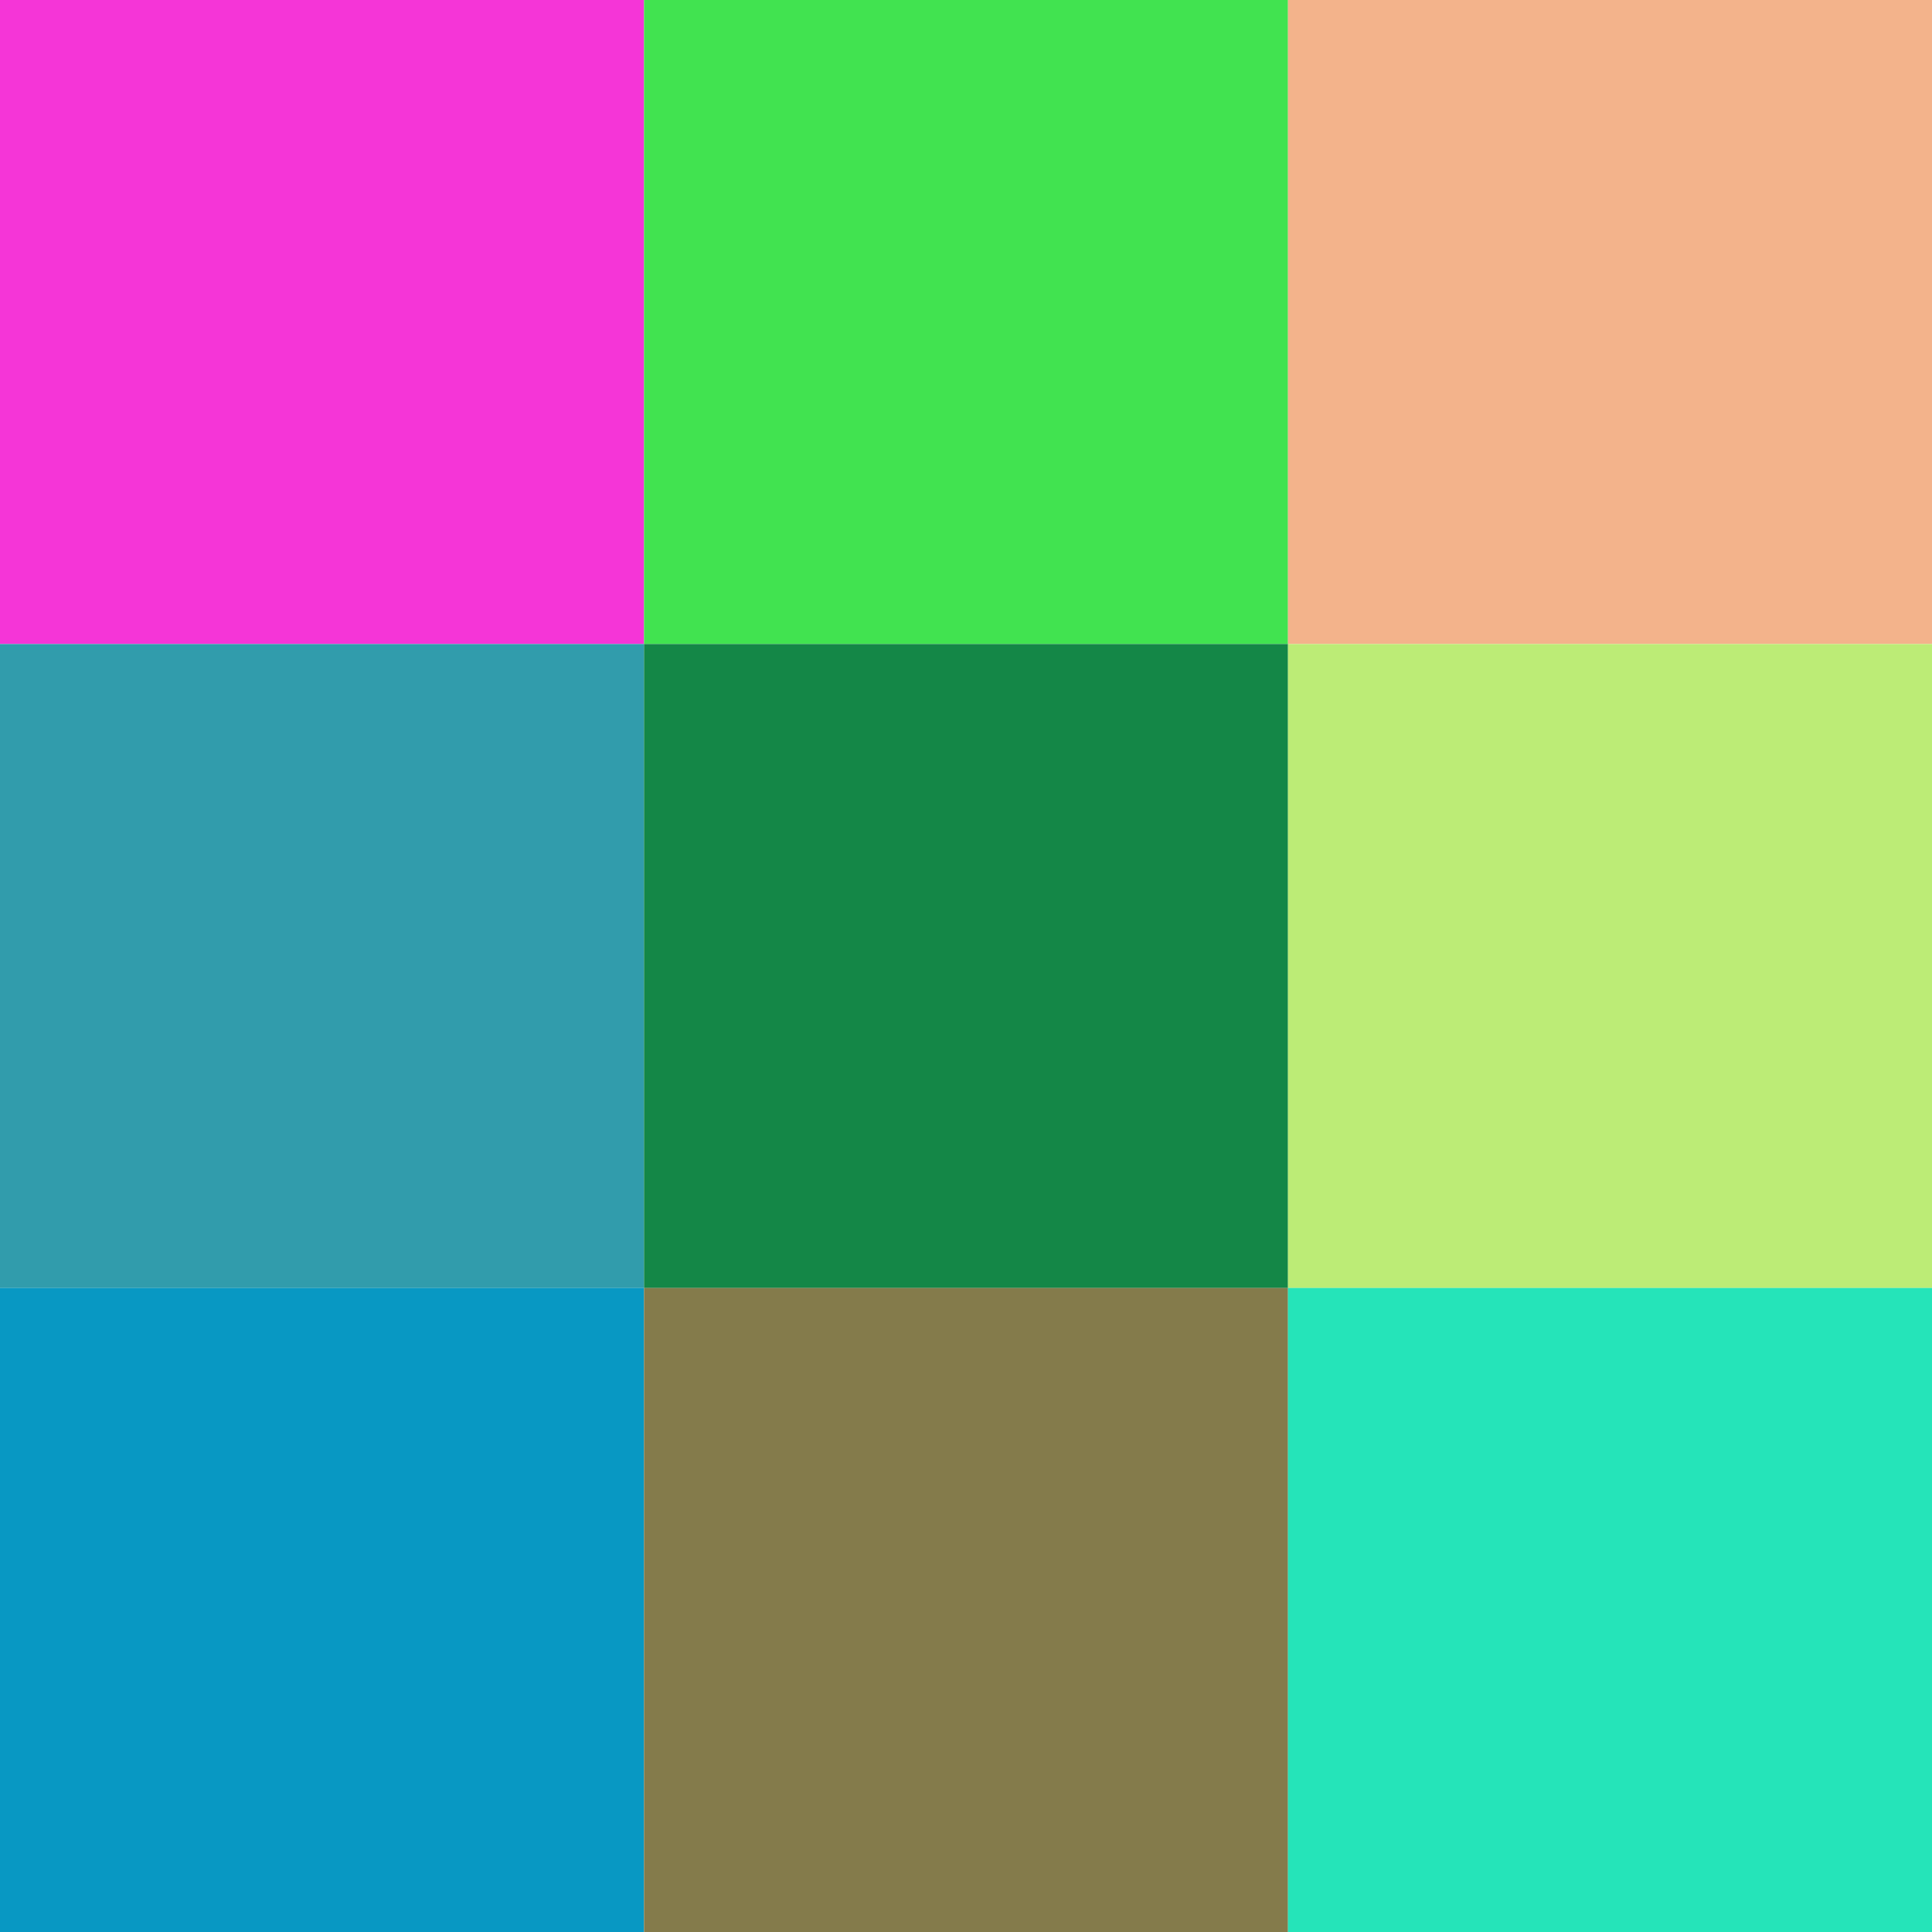
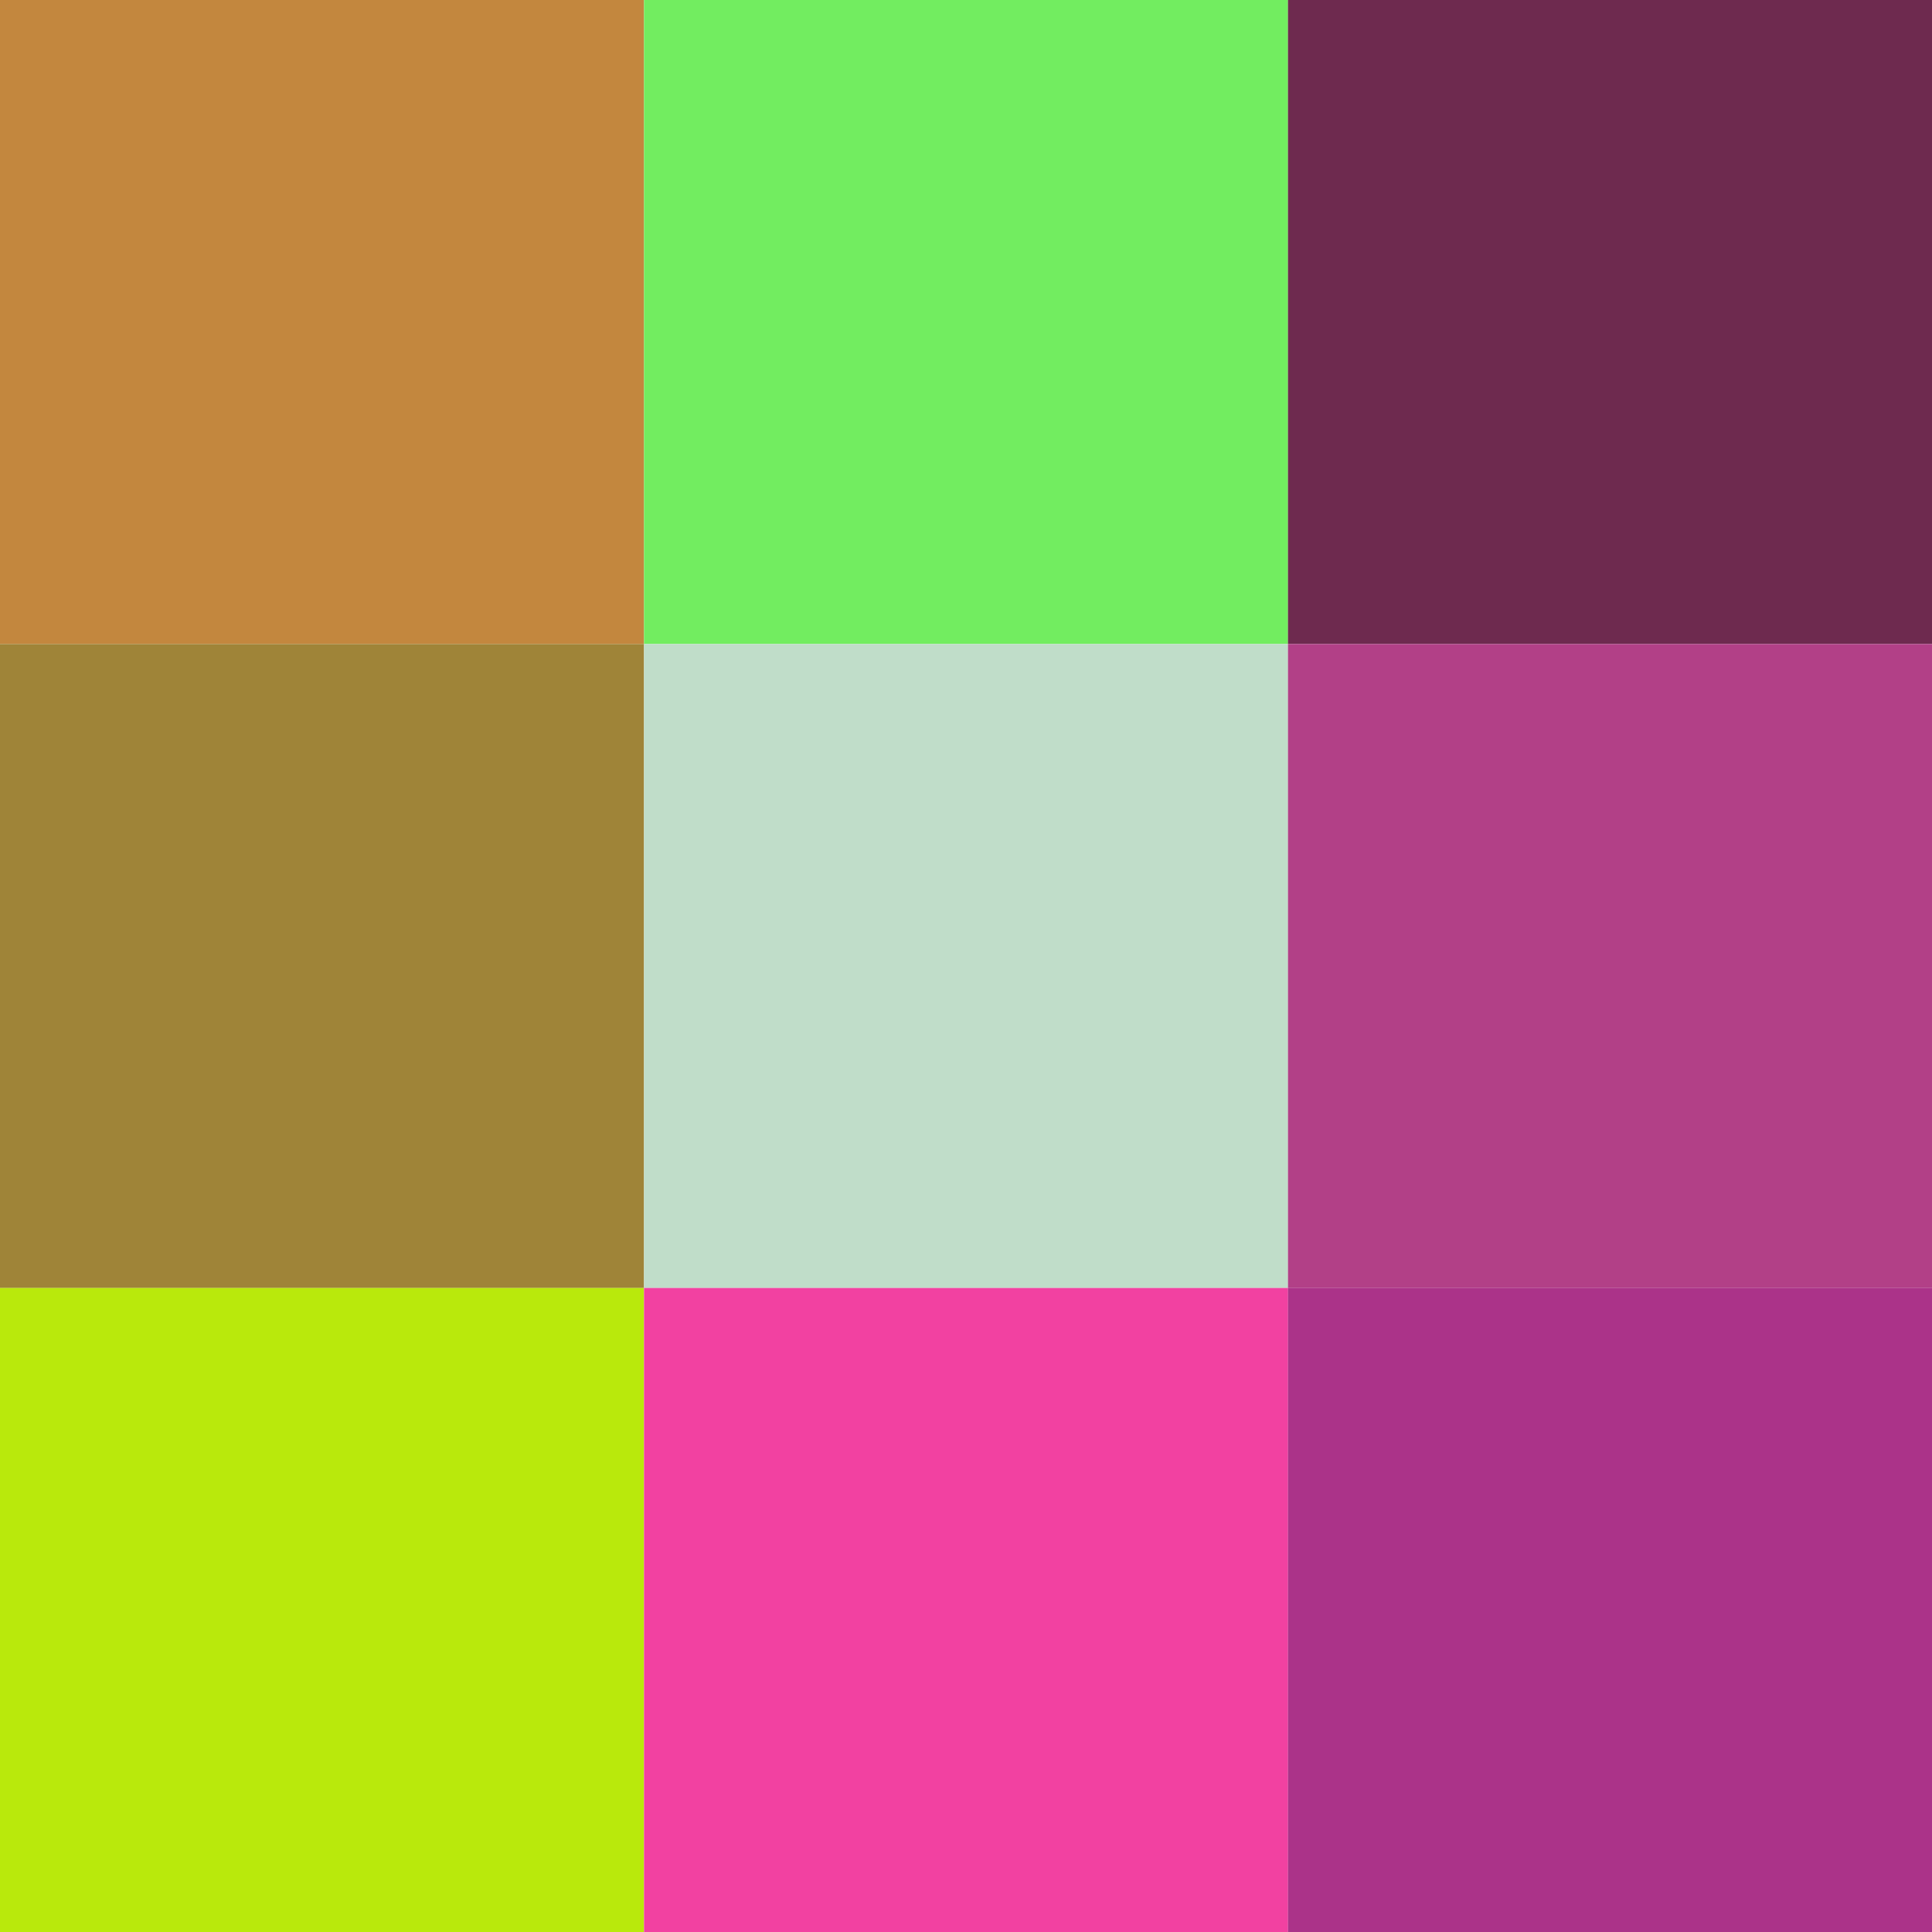
<svg xmlns="http://www.w3.org/2000/svg" width="32" height="32" viewBox="0 0 32 32">
-   <rect x="0" y="0" width="10.667" height="10.667" fill="#f535d7" />
-   <rect x="10.667" y="0" width="10.667" height="10.667" fill="#41e350" />
-   <rect x="21.333" y="0" width="10.667" height="10.667" fill="#f3b38b" />
-   <rect x="0" y="10.667" width="10.667" height="10.667" fill="#319cac" />
-   <rect x="10.667" y="10.667" width="10.667" height="10.667" fill="#148747" />
-   <rect x="21.333" y="10.667" width="10.667" height="10.667" fill="#bcec76" />
-   <rect x="0" y="21.333" width="10.667" height="10.667" fill="#0898c3" />
-   <rect x="10.667" y="21.333" width="10.667" height="10.667" fill="#847b4b" />
-   <rect x="21.333" y="21.333" width="10.667" height="10.667" fill="#25e4b9" />
+   <rect x="0" y="0" width="10.667" height="10.667" fill="#c3873e" />
+   <rect x="10.667" y="0" width="10.667" height="10.667" fill="#72ed60" />
+   <rect x="21.333" y="0" width="10.667" height="10.667" fill="#6e2a4f" />
+   <rect x="0" y="10.667" width="10.667" height="10.667" fill="#9f8438" />
+   <rect x="10.667" y="10.667" width="10.667" height="10.667" fill="#c0ddc9" />
+   <rect x="21.333" y="10.667" width="10.667" height="10.667" fill="#b24087" />
+   <rect x="0" y="21.333" width="10.667" height="10.667" fill="#b9e90c" />
+   <rect x="10.667" y="21.333" width="10.667" height="10.667" fill="#f241a1" />
+   <rect x="21.333" y="21.333" width="10.667" height="10.667" fill="#ab3389" />
</svg>
